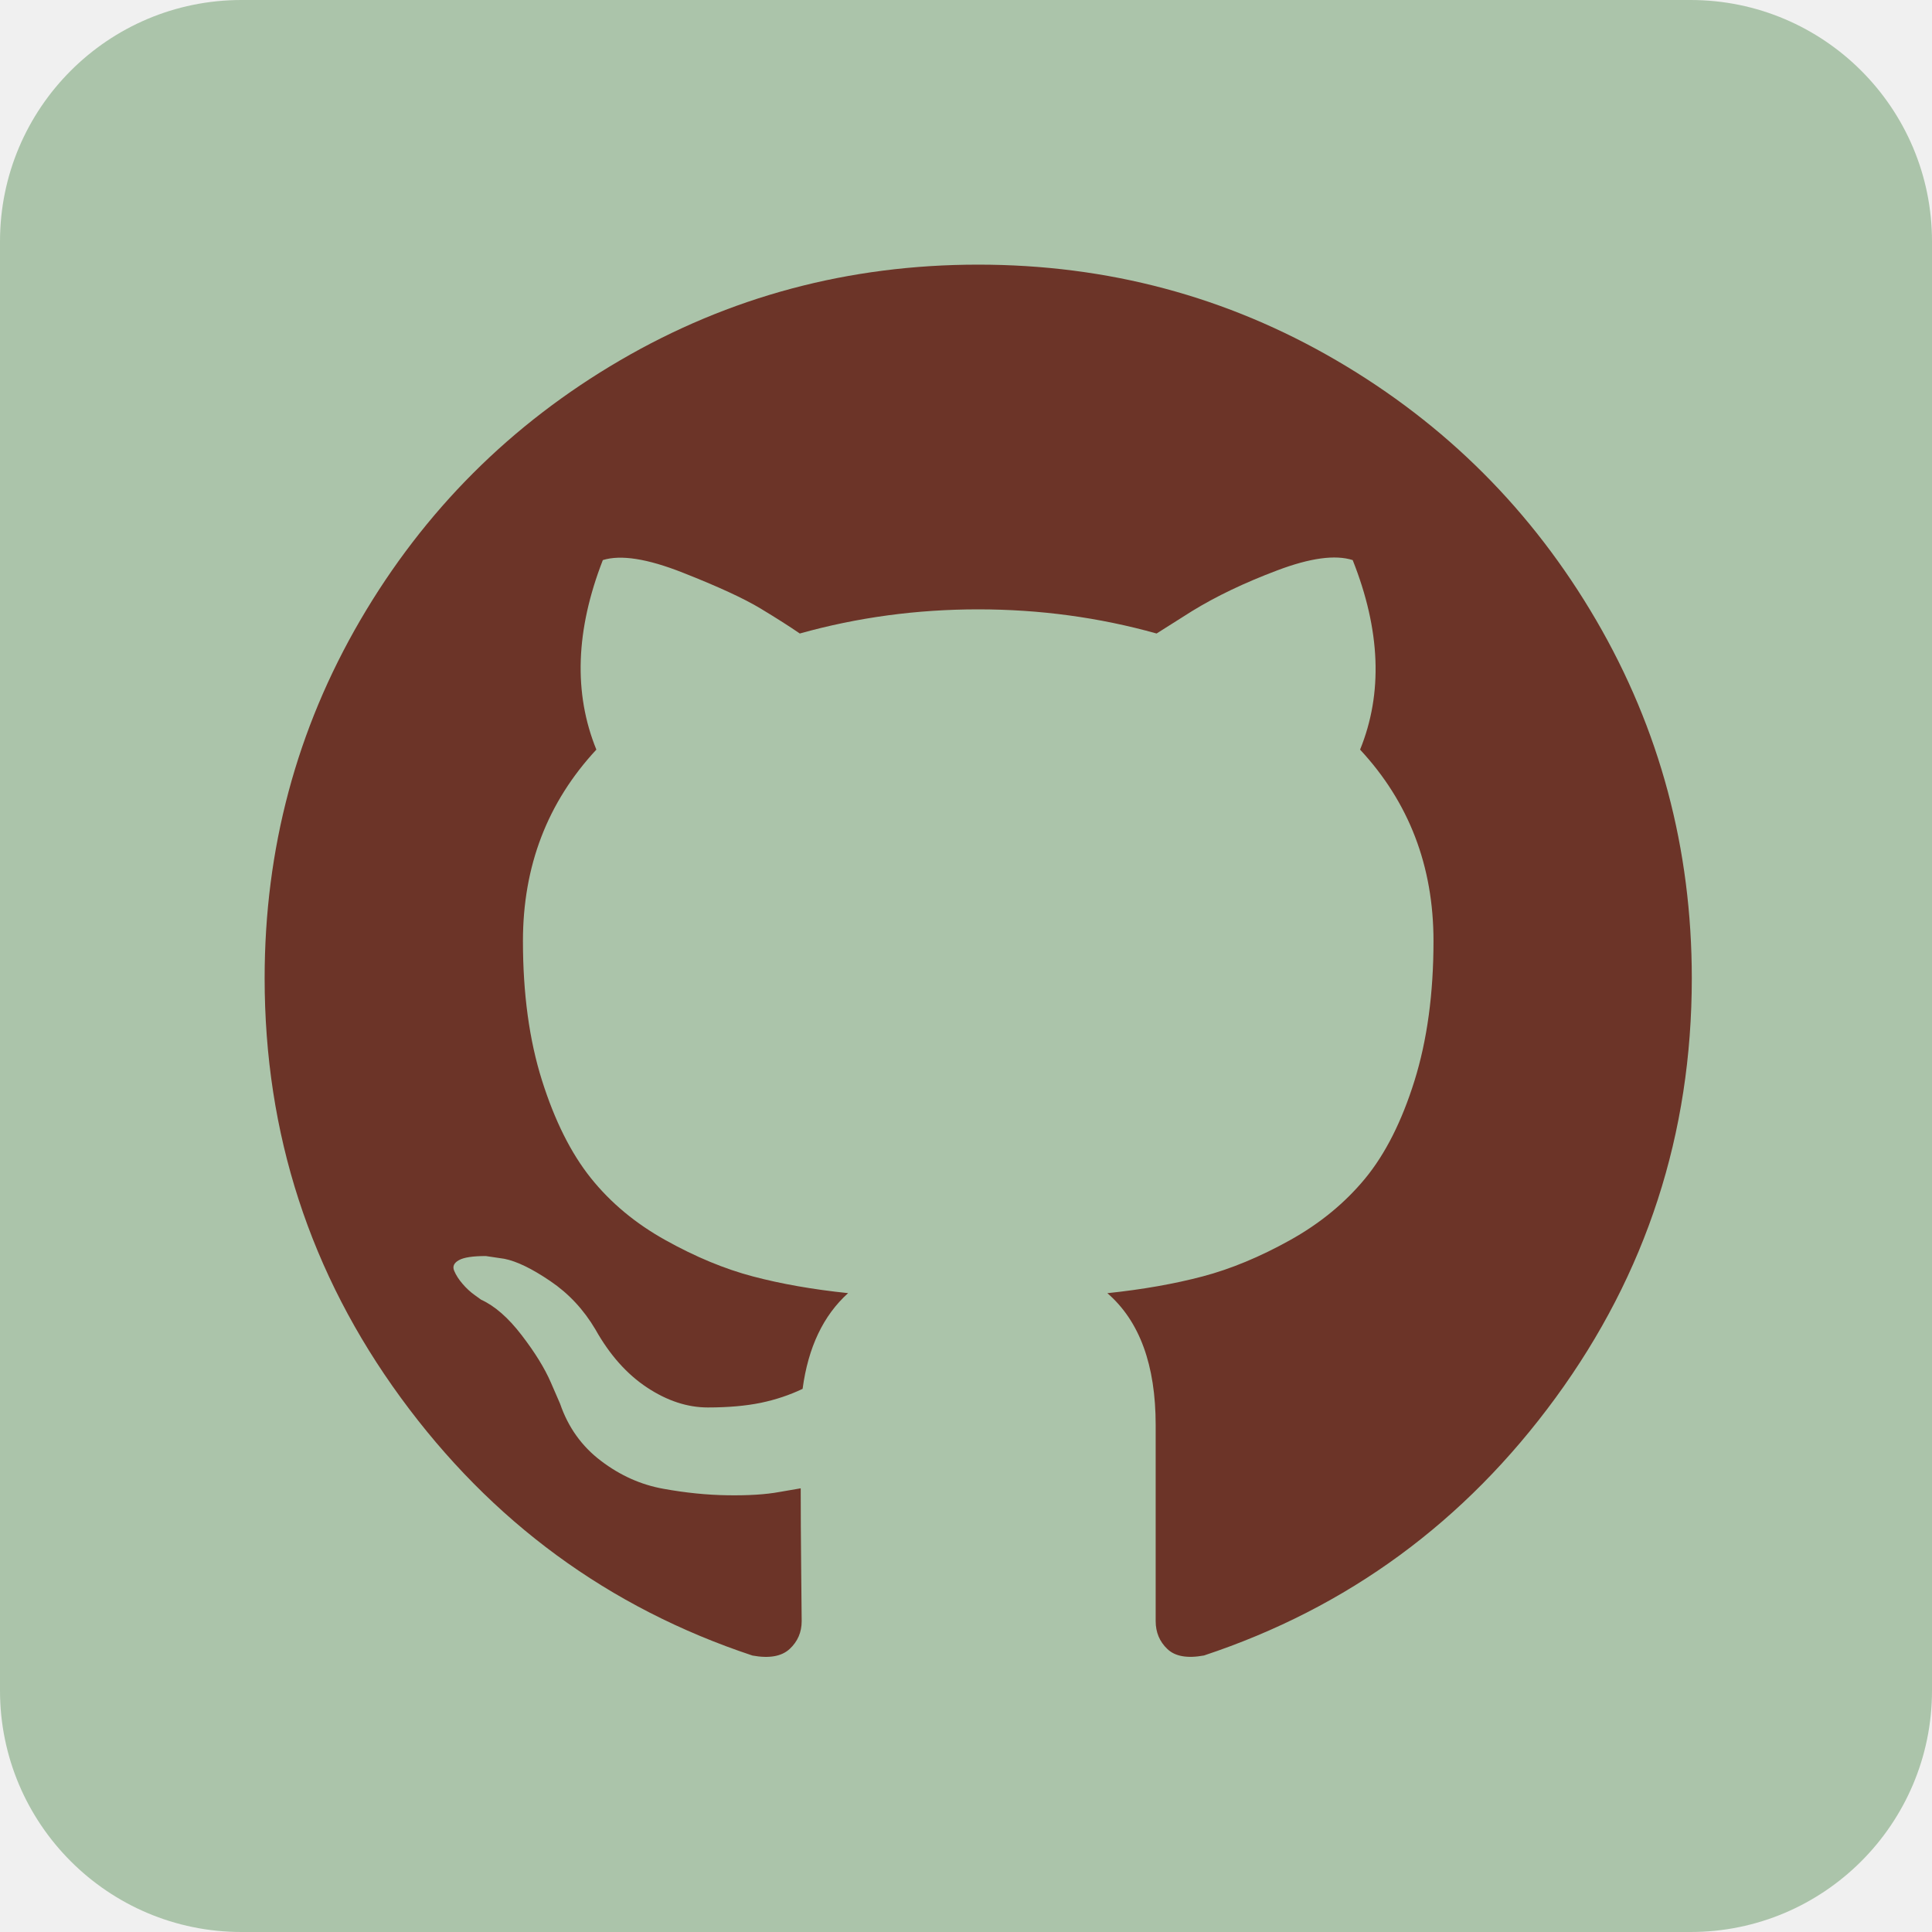
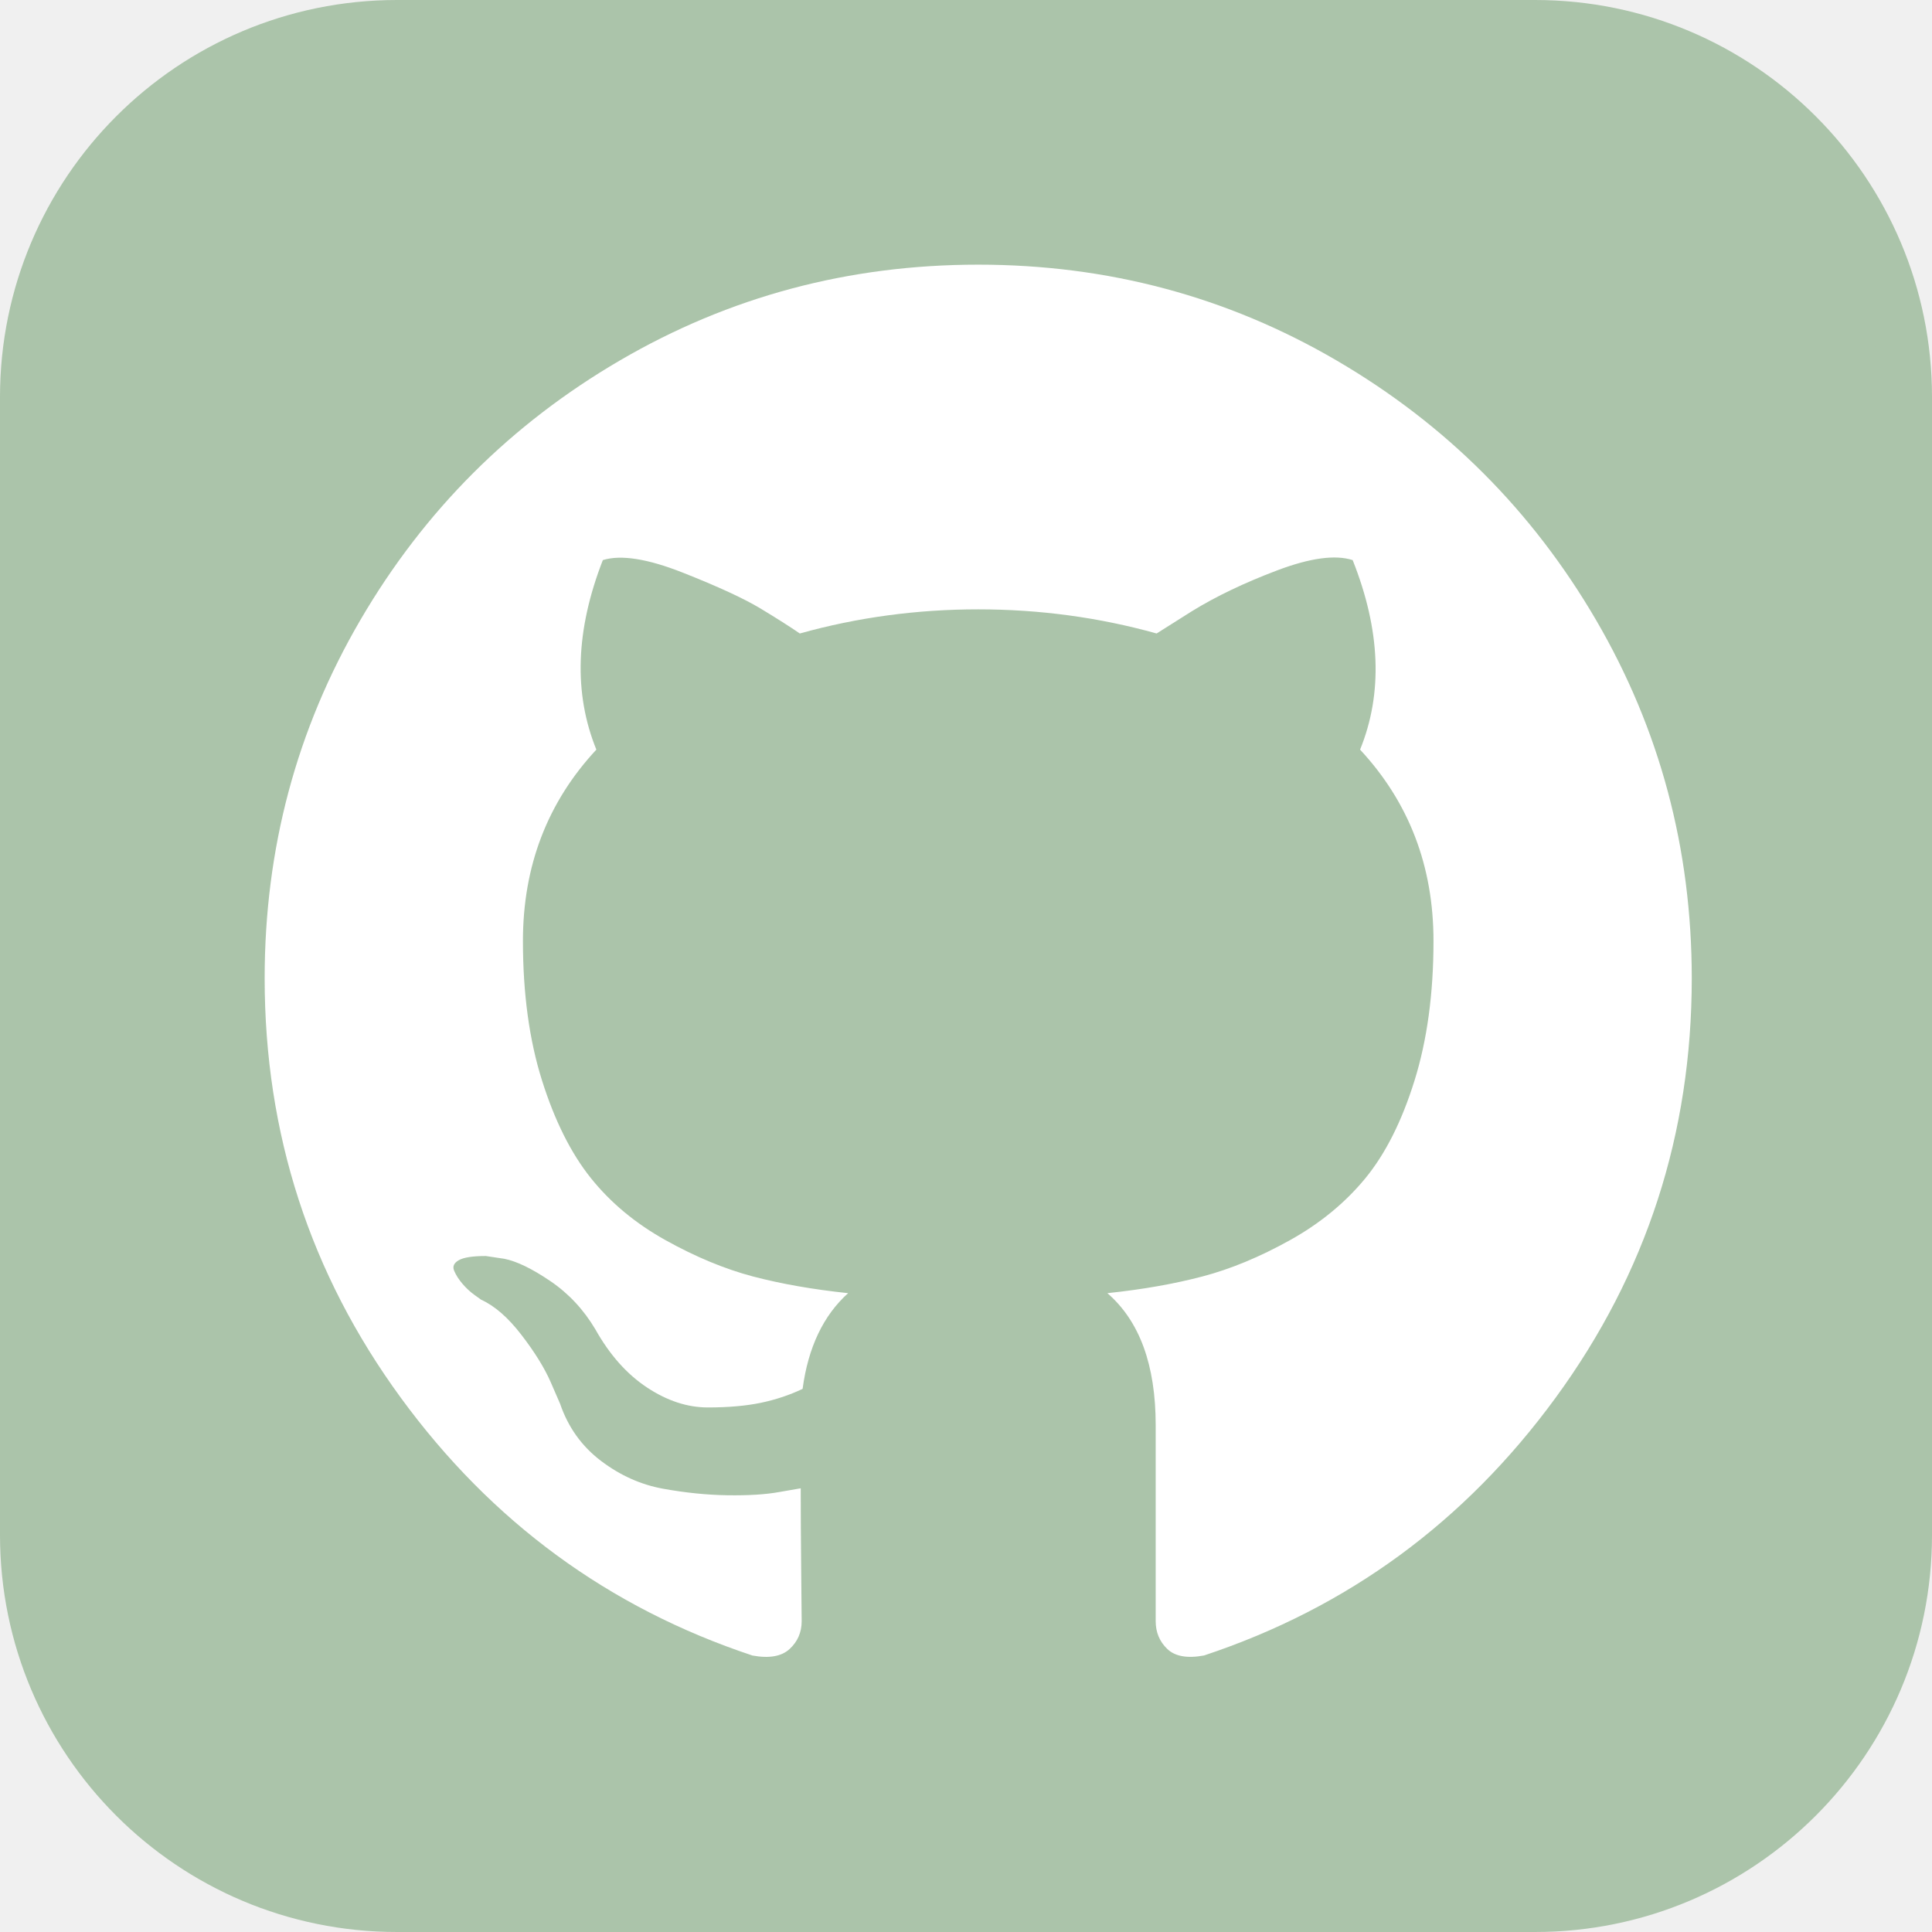
- <svg xmlns="http://www.w3.org/2000/svg" width="40" height="40" viewBox="0 0 40 40" fill="none">
-   <g clip-path="url(#clip0_94_28)">
-     <path d="M31.781 0.548H8.219C3.982 0.548 0.548 3.982 0.548 8.219V31.781C0.548 36.017 3.982 39.452 8.219 39.452H31.781C36.017 39.452 39.452 36.017 39.452 31.781V8.219C39.452 3.982 36.017 0.548 31.781 0.548Z" fill="#ABC4AA" stroke="#ABC4AA" stroke-width="21.918" />
-     <path d="M33.045 12.837C31.724 10.574 29.932 8.782 27.668 7.461C25.405 6.14 22.933 5.479 20.253 5.479C17.573 5.479 15.101 6.14 12.837 7.461C10.574 8.782 8.782 10.574 7.461 12.837C6.14 15.101 5.479 17.573 5.479 20.253C5.479 23.472 6.419 26.366 8.298 28.938C10.176 31.509 12.603 33.288 15.578 34.276C15.925 34.34 16.181 34.294 16.348 34.141C16.514 33.987 16.598 33.795 16.598 33.564C16.598 33.526 16.594 33.179 16.588 32.525C16.581 31.871 16.578 31.301 16.578 30.814L16.136 30.89C15.854 30.942 15.498 30.964 15.068 30.958C14.639 30.952 14.193 30.907 13.731 30.823C13.27 30.74 12.84 30.548 12.443 30.246C12.045 29.945 11.763 29.55 11.596 29.063L11.404 28.621C11.276 28.326 11.074 27.999 10.798 27.64C10.522 27.281 10.243 27.037 9.961 26.909L9.827 26.812C9.737 26.748 9.654 26.671 9.577 26.581C9.5 26.492 9.442 26.402 9.404 26.312C9.365 26.222 9.397 26.148 9.5 26.091C9.602 26.033 9.788 26.005 10.058 26.005L10.442 26.062C10.699 26.113 11.016 26.267 11.394 26.524C11.773 26.78 12.084 27.113 12.327 27.524C12.622 28.05 12.978 28.45 13.395 28.726C13.812 29.002 14.232 29.14 14.655 29.14C15.078 29.14 15.443 29.107 15.751 29.044C16.059 28.98 16.347 28.883 16.617 28.755C16.732 27.895 17.046 27.235 17.559 26.773C16.828 26.697 16.171 26.581 15.588 26.427C15.004 26.273 14.401 26.023 13.78 25.677C13.157 25.331 12.641 24.901 12.231 24.388C11.821 23.875 11.484 23.201 11.221 22.368C10.958 21.534 10.827 20.573 10.827 19.483C10.827 17.931 11.334 16.61 12.347 15.52C11.872 14.353 11.917 13.045 12.481 11.596C12.853 11.48 13.405 11.567 14.136 11.856C14.867 12.144 15.402 12.391 15.742 12.596C16.082 12.801 16.354 12.975 16.559 13.116C17.752 12.782 18.983 12.616 20.253 12.616C21.522 12.616 22.753 12.782 23.946 13.116L24.677 12.654C25.177 12.346 25.767 12.064 26.447 11.808C27.127 11.551 27.646 11.481 28.006 11.596C28.582 13.045 28.634 14.353 28.159 15.52C29.172 16.61 29.679 17.931 29.679 19.483C29.679 20.573 29.547 21.538 29.285 22.378C29.022 23.218 28.682 23.891 28.265 24.398C27.848 24.904 27.329 25.331 26.707 25.677C26.085 26.023 25.482 26.273 24.899 26.427C24.315 26.581 23.658 26.697 22.927 26.774C23.594 27.351 23.927 28.261 23.927 29.505V33.564C23.927 33.794 24.007 33.987 24.168 34.14C24.328 34.294 24.581 34.339 24.927 34.275C27.903 33.288 30.33 31.508 32.209 28.937C34.087 26.366 35.027 23.471 35.027 20.252C35.026 17.572 34.365 15.101 33.045 12.837Z" fill="#6C3428" />
+ <svg xmlns="http://www.w3.org/2000/svg" width="50px" height="50px" viewBox="0 0 73 73" version="1.1" fill="#000000">
+   <g id="SVGRepo_bgCarrier" stroke-width="0" />
+   <g id="SVGRepo_tracerCarrier" stroke-linecap="round" stroke-linejoin="round" />
+   <g id="SVGRepo_iconCarrier">
+     <defs> </defs>
+     <g id="team-collaboration/version-control/github" stroke="none" stroke-width="1" fill="none" fill-rule="evenodd">
+       <g id="container" transform="translate(2, 2)" fill-rule="nonzero">
+         <rect id="mask" stroke="#abc4aa" stroke-width="2" fill="#abc4aa" x="-1" y="-1" width="71" height="71" rx="14"> </rect>
+         <path d="M58.307,21.428 C55.896,17.297 52.625,14.027 48.495,11.616 C44.364,9.205 39.854,8 34.961,8 C30.07,8 25.559,9.205 21.428,11.616 C17.297,14.027 14.027,17.297 11.616,21.428 C9.205,25.559 8,30.07 8,34.961 C8,40.836 9.714,46.119 13.143,50.811 C16.572,55.504 21.001,58.751 26.43,60.553 C27.062,60.67 27.53,60.588 27.835,60.307 C28.139,60.027 28.291,59.675 28.291,59.255 C28.291,59.184 28.285,58.553 28.273,57.359 C28.261,56.165 28.255,55.124 28.255,54.235 L27.448,54.375 C26.933,54.469 26.284,54.509 25.499,54.498 C24.716,54.487 23.902,54.404 23.06,54.252 C22.217,54.1 21.433,53.749 20.708,53.199 C19.982,52.649 19.467,51.929 19.163,51.041 L18.812,50.233 C18.578,49.695 18.21,49.098 17.706,48.443 C17.203,47.787 16.694,47.343 16.179,47.109 L15.934,46.933 C15.77,46.816 15.618,46.675 15.477,46.511 C15.337,46.348 15.232,46.184 15.162,46.02 C15.091,45.856 15.149,45.721 15.337,45.615 C15.525,45.51 15.863,45.458 16.355,45.458 L17.057,45.563 C17.525,45.657 18.104,45.937 18.795,46.406 C19.485,46.874 20.053,47.482 20.497,48.231 C21.036,49.191 21.685,49.922 22.446,50.425 C23.206,50.928 23.973,51.18 24.745,51.18 C25.517,51.18 26.184,51.121 26.746,51.005 C27.307,50.888 27.834,50.712 28.326,50.478 C28.536,48.909 29.11,47.704 30.046,46.862 C28.712,46.721 27.512,46.51 26.447,46.23 C25.383,45.948 24.283,45.492 23.148,44.86 C22.012,44.228 21.07,43.444 20.321,42.508 C19.573,41.572 18.958,40.343 18.479,38.822 C17.999,37.3 17.759,35.545 17.759,33.556 C17.759,30.724 18.684,28.313 20.533,26.324 C19.667,24.194 19.748,21.807 20.778,19.163 C21.457,18.952 22.464,19.11 23.797,19.636 C25.131,20.163 26.108,20.614 26.729,20.988 C27.349,21.362 27.846,21.679 28.221,21.936 C30.398,21.328 32.644,21.024 34.961,21.024 C37.278,21.024 39.525,21.328 41.702,21.936 L43.036,21.094 C43.948,20.532 45.026,20.017 46.265,19.549 C47.506,19.081 48.454,18.952 49.11,19.163 C50.163,21.808 50.257,24.195 49.39,26.324 C51.239,28.314 52.164,30.725 52.164,33.556 C52.164,35.546 51.923,37.306 51.444,38.839 C50.965,40.373 50.345,41.601 49.585,42.526 C48.823,43.45 47.875,44.229 46.74,44.86 C45.605,45.492 44.505,45.948 43.44,46.229 C42.375,46.51 41.176,46.722 39.842,46.862 C41.059,47.915 41.667,49.577 41.667,51.847 L41.667,59.254 C41.667,59.674 41.813,60.026 42.106,60.306 C42.399,60.587 42.861,60.669 43.493,60.552 C48.923,58.75 53.352,55.503 56.781,50.81 C60.209,46.118 61.923,40.835 61.923,34.96 C61.922,30.07 60.716,25.559 58.307,21.428 Z" id="Shape" fill="#FFFFFF"> </path>
+       </g>
+     </g>
  </g>
-   <defs>
-     <clipPath id="clip0_94_28">
-       <rect width="40" height="40" rx="5" fill="white" />
-     </clipPath>
-   </defs>
</svg>
